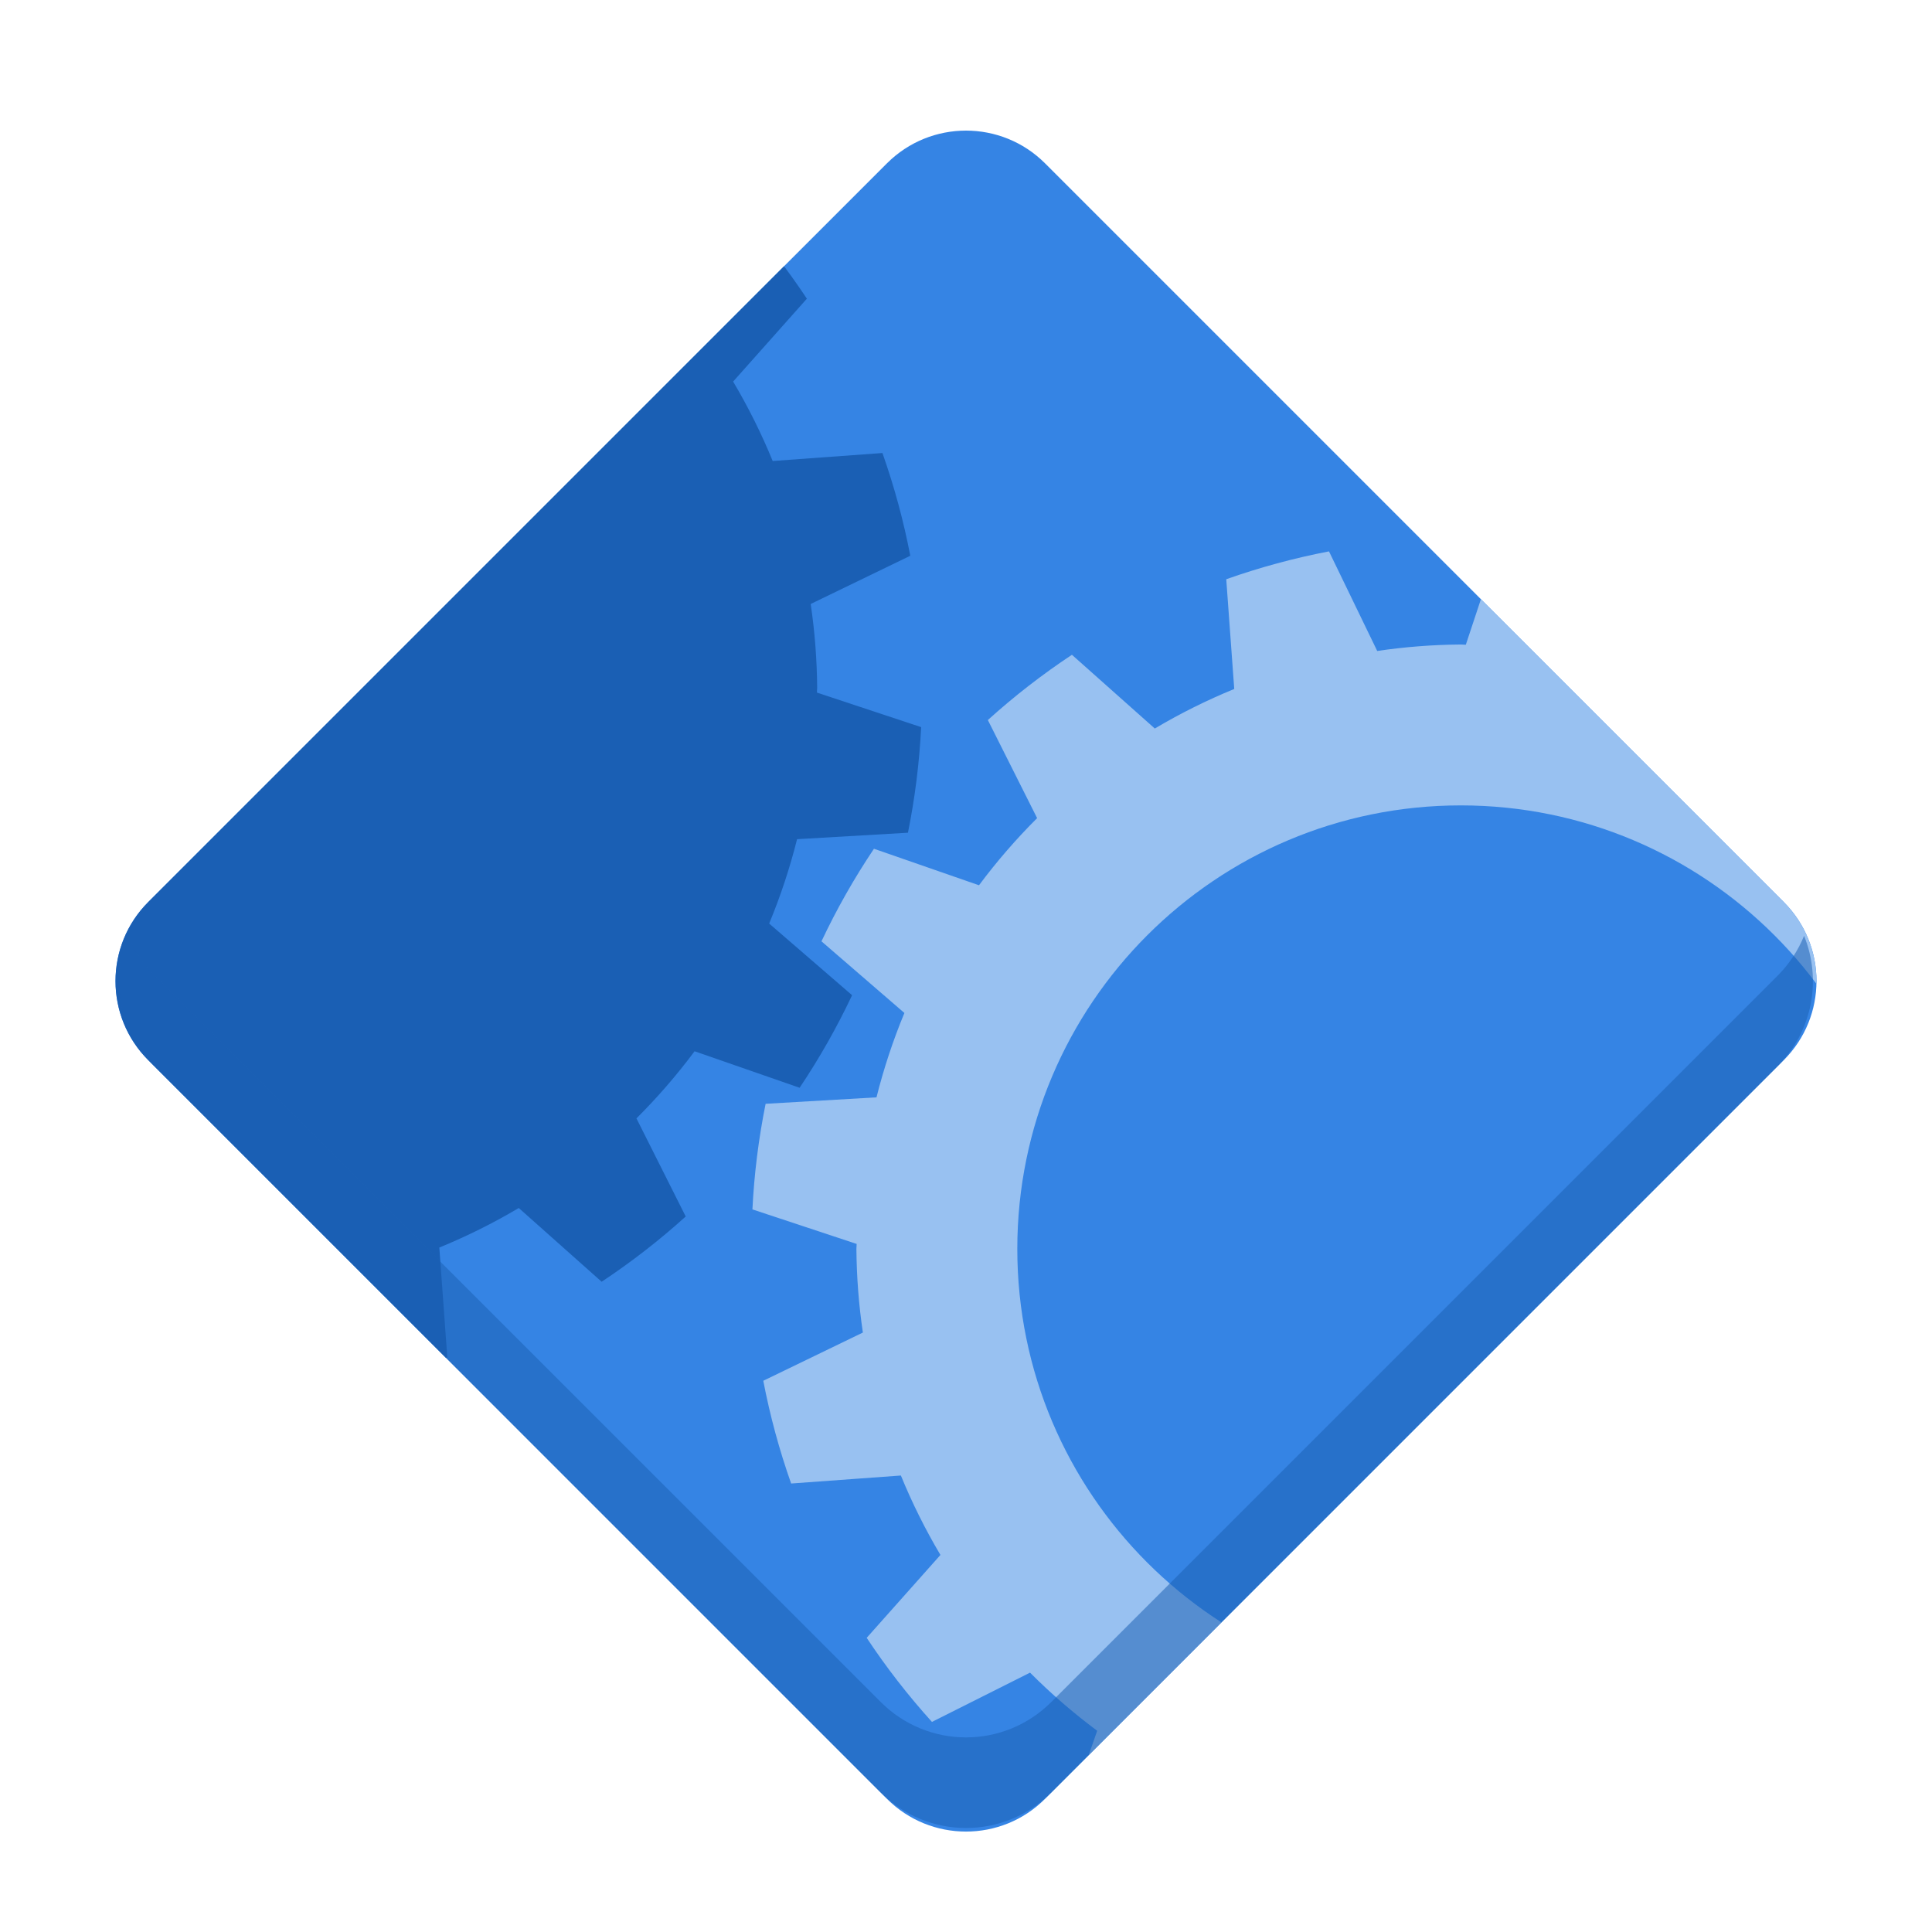
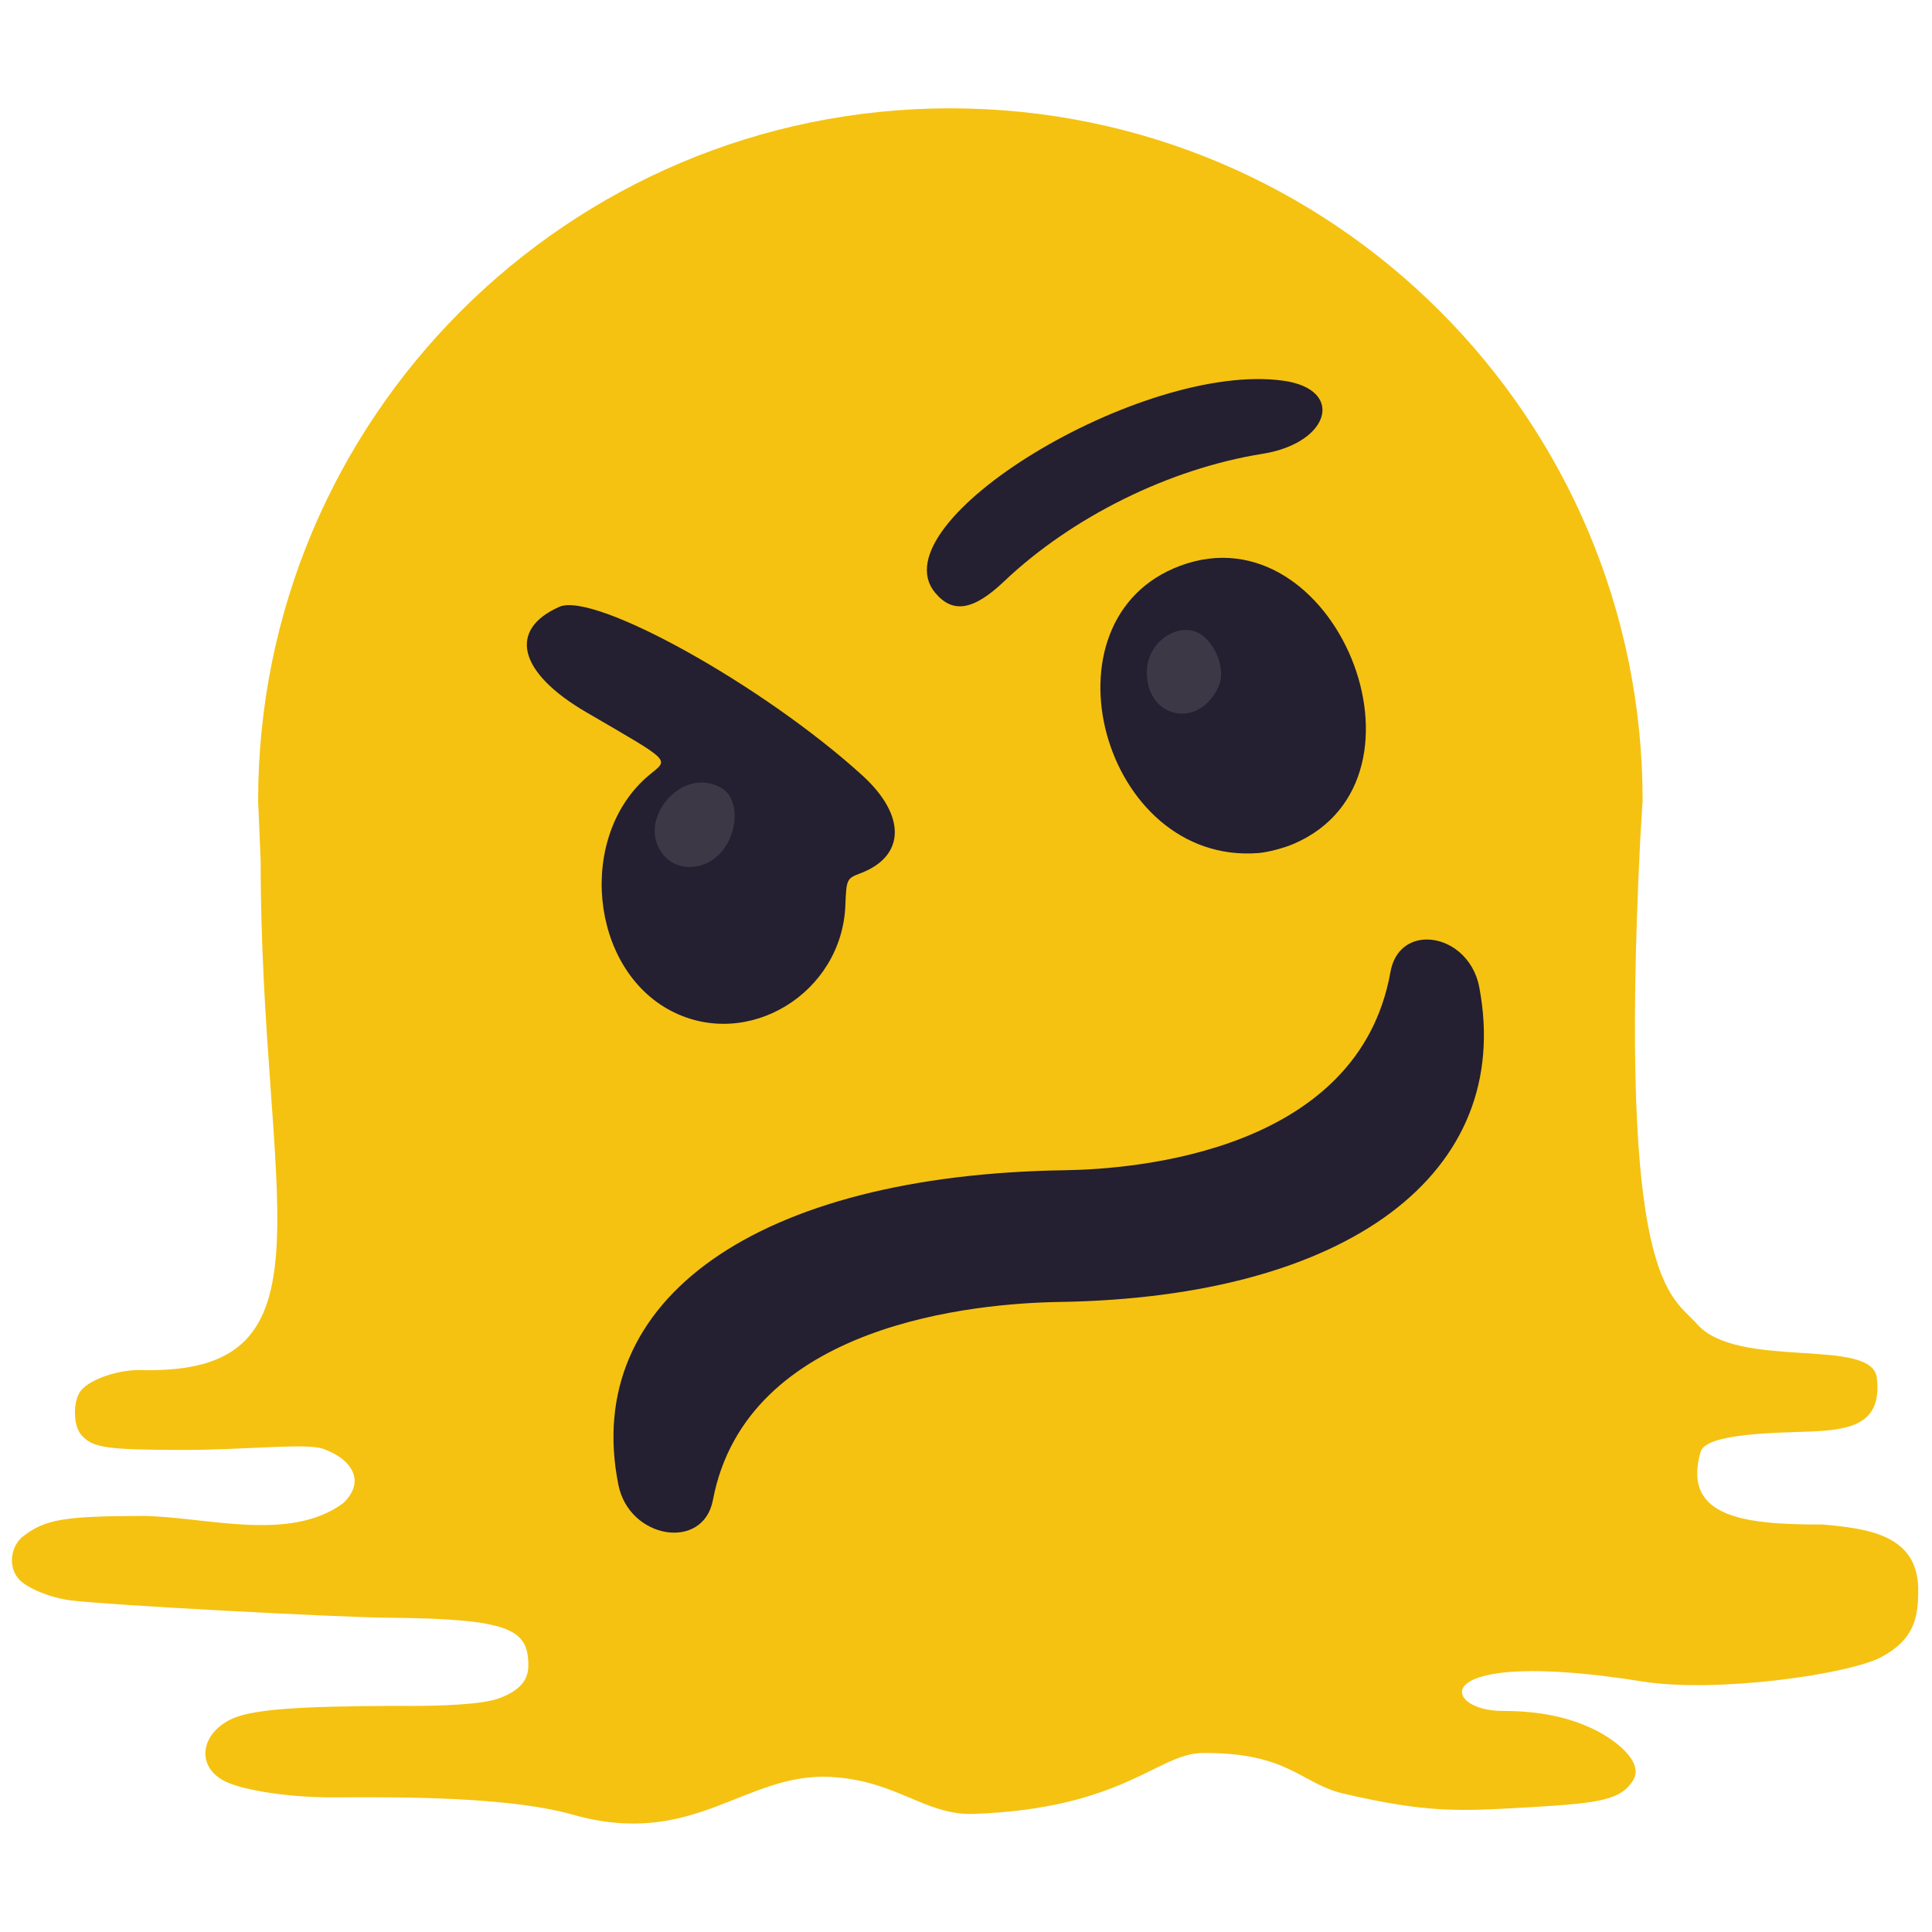
- <svg xmlns="http://www.w3.org/2000/svg" width="33.75mm" height="33.75mm" viewBox="0 0 33.75 33.75" version="1.1" id="svg974">
-   <defs id="defs968">
-     <clipPath clipPathUnits="userSpaceOnUse" id="clipPath18689">
-       <rect clip-path="none" transform="rotate(45)" ry="32" rx="32" y="123.999" x="486.037" height="362.943" width="362.943" id="rect18691" style="display:inline;opacity:1;vector-effect:none;fill:#4a86cf;fill-opacity:1;stroke:none;stroke-width:26.067;stroke-linecap:butt;stroke-linejoin:miter;stroke-miterlimit:4;stroke-dasharray:none;stroke-dashoffset:0;stroke-opacity:1;marker:none;marker-start:none;marker-mid:none;marker-end:none;paint-order:normal;enable-background:new" />
-     </clipPath>
-     <clipPath clipPathUnits="userSpaceOnUse" id="clipPath18689-3">
-       <rect clip-path="none" transform="rotate(45)" ry="32" rx="32" y="123.999" x="486.037" height="362.943" width="362.943" id="rect18691-6" style="display:inline;opacity:1;vector-effect:none;fill:#4a86cf;fill-opacity:1;stroke:none;stroke-width:26.067;stroke-linecap:butt;stroke-linejoin:miter;stroke-miterlimit:4;stroke-dasharray:none;stroke-dashoffset:0;stroke-opacity:1;marker:none;marker-start:none;marker-mid:none;marker-end:none;paint-order:normal;enable-background:new" />
-     </clipPath>
-   </defs>
-   <g id="layer1" transform="translate(-61.81982,-103.944)">
-     <g transform="matrix(0.2636723,0,0,0.2636723,61.81982,-529.397)" style="display:inline;stroke-width:0.25;enable-background:new" id="g1836">
-       <g transform="matrix(0.25,0,0,0.25,0,2295)" id="g18818" style="stroke-width:0.25">
-         <g style="stroke-width:0.27" transform="matrix(0.9260519,0,0,0.9260519,18.93073,50.87633)" id="g18590">
-           <g style="stroke-width:0.27" id="g18681" clip-path="url(#clipPath18689-3)">
-             <rect style="opacity:1;vector-effect:none;fill:#3584e4;fill-opacity:1;stroke:none;stroke-width:8.221;stroke-linecap:butt;stroke-linejoin:miter;stroke-miterlimit:4;stroke-dasharray:none;stroke-dashoffset:0;stroke-opacity:1;marker:none;marker-start:none;marker-mid:none;marker-end:none;paint-order:normal" id="rect18571" width="424" height="424" x="458.337" y="90.642" rx="10.092" ry="10.092" transform="matrix(0.6052817,0.6052817,-0.6052817,0.6052817,33.44063,99.07363)" clip-path="none" />
-             <circle style="opacity:1;vector-effect:none;fill:#f66151;fill-opacity:1;stroke:none;stroke-width:7.037;stroke-linecap:butt;stroke-linejoin:miter;stroke-miterlimit:4;stroke-dasharray:none;stroke-dashoffset:0;stroke-opacity:1;marker:none;marker-start:none;marker-mid:none;marker-end:none;paint-order:normal" id="path18706" cx="0" cy="0" r="0" transform="translate(0,-212)" />
-             <circle style="opacity:1;vector-effect:none;fill:#f66151;fill-opacity:1;stroke:none;stroke-width:7.037;stroke-linecap:butt;stroke-linejoin:miter;stroke-miterlimit:4;stroke-dasharray:none;stroke-dashoffset:0;stroke-opacity:1;marker:none;marker-start:none;marker-mid:none;marker-end:none;paint-order:normal" id="path18708" cx="0" cy="0" r="0" transform="translate(0,-212)" />
-             <path style="display:inline;opacity:1;vector-effect:none;fill:#98c1f1;fill-opacity:1;stroke:none;stroke-width:7.037;stroke-linecap:butt;stroke-linejoin:miter;stroke-miterlimit:4;stroke-dasharray:none;stroke-dashoffset:0;stroke-opacity:1;marker:none;marker-start:none;marker-mid:none;marker-end:none;paint-order:normal;enable-background:new" d="m 408.92,561.918 -9.886,29.829 a 172.971,172.971 0 0 0 -1.427,-0.071 172.971,172.971 0 0 0 -23.929,1.852 l -13.801,-28.501 a 203.293,203.293 0 0 0 -29.401,7.972 l 2.286,31.405 a 172.971,172.971 0 0 0 -22.732,11.319 l -23.718,-21.103 a 203.293,203.293 0 0 0 -24.059,18.674 l 14.099,28.073 a 172.971,172.971 0 0 0 -16.636,19.211 l -30.058,-10.448 a 203.293,203.293 0 0 0 -15.017,26.488 l 23.73,20.507 a 172.971,172.971 0 0 0 -7.985,24.143 l -31.73,1.849 a 203.293,203.293 0 0 0 -3.778,30.217 l 29.829,9.886 a 172.971,172.971 0 0 0 -0.071,1.427 172.971,172.971 0 0 0 1.852,23.929 l -28.501,13.801 a 203.293,203.293 0 0 0 7.972,29.401 l 31.405,-2.286 a 172.971,172.971 0 0 0 11.319,22.732 l -21.103,23.718 a 203.293,203.293 0 0 0 18.674,24.059 l 28.073,-14.099 a 172.971,172.971 0 0 0 19.211,16.636 l -10.448,30.058 a 203.293,203.293 0 0 0 26.488,15.017 l 20.507,-23.73 a 172.971,172.971 0 0 0 24.143,7.985 l 1.849,31.73 a 203.293,203.293 0 0 0 30.217,3.778 l 9.886,-29.829 a 172.971,172.971 0 0 0 1.427,0.071 172.971,172.971 0 0 0 23.929,-1.852 l 13.801,28.501 a 203.293,203.293 0 0 0 29.401,-7.972 l -2.286,-31.405 a 172.971,172.971 0 0 0 22.732,-11.319 l 23.718,21.103 A 203.293,203.293 0 0 0 532.96,916 l -14.099,-28.073 a 172.971,172.971 0 0 0 16.636,-19.211 l 30.058,10.448 a 203.293,203.293 0 0 0 15.017,-26.488 l -23.73,-20.507 a 172.971,172.971 0 0 0 7.985,-24.143 l 31.73,-1.849 a 203.293,203.293 0 0 0 3.778,-30.217 l -29.829,-9.886 a 172.971,172.971 0 0 0 0.071,-1.427 172.971,172.971 0 0 0 -1.852,-23.929 l 28.501,-13.801 a 203.293,203.293 0 0 0 -7.972,-29.401 l -31.405,2.286 a 172.971,172.971 0 0 0 -11.319,-22.732 l 21.103,-23.718 a 203.293,203.293 0 0 0 -18.674,-24.059 l -28.073,14.099 a 172.971,172.971 0 0 0 -19.211,-16.636 l 10.448,-30.058 A 203.293,203.293 0 0 0 485.636,581.681 l -20.507,23.73 a 172.971,172.971 0 0 0 -24.143,-7.985 l -1.849,-31.73 a 203.293,203.293 0 0 0 -30.217,-3.778 z M 397.607,637.722 A 126.926,126.926 0 0 1 524.532,764.647 126.926,126.926 0 0 1 397.607,891.572 126.926,126.926 0 0 1 270.682,764.647 126.926,126.926 0 0 1 397.607,637.722 Z" id="path18717-4" />
-             <path id="path18758" d="m 51.748,401.284 -9.886,29.829 c -0.476,-0.026 -0.951,-0.05 -1.427,-0.071 -8.01,0.062 -16.005,0.681 -23.929,1.852 L 2.706,404.392 c -9.986,1.918 -19.814,4.583 -29.401,7.972 l 2.286,31.405 c -7.844,3.211 -15.442,6.994 -22.732,11.319 l -23.718,-21.103 c -8.475,5.614 -16.518,11.857 -24.059,18.674 l 14.099,28.073 c -6.009,5.987 -11.569,12.408 -16.636,19.211 l -30.058,-10.448 c -5.661,8.442 -10.68,17.296 -15.017,26.488 l 23.73,20.507 c -3.25,7.841 -5.919,15.91 -7.985,24.143 l -31.73,1.849 c -2.013,9.964 -3.276,20.064 -3.778,30.217 l 29.829,9.886 c -0.026,0.476 -0.05,0.951 -0.071,1.427 0.062,8.01 0.681,16.005 1.852,23.929 l -28.501,13.801 c 1.918,9.986 4.583,19.814 7.972,29.401 l 31.405,-2.286 c 3.211,7.844 6.994,15.442 11.319,22.732 l -21.103,23.718 c 5.614,8.475 11.857,16.518 18.674,24.059 l 28.073,-14.099 c 5.987,6.009 12.408,11.569 19.211,16.636 l -10.448,30.058 c 8.442,5.661 17.296,10.68 26.488,15.017 l 20.507,-23.73 c 7.841,3.25 15.91,5.919 24.143,7.985 l 1.849,31.73 c 9.964,2.013 20.064,3.276 30.217,3.778 l 9.886,-29.829 c 0.476,0.026 0.951,0.05 1.427,0.071 8.01,-0.062 16.005,-0.681 23.929,-1.852 l 13.801,28.501 c 9.986,-1.918 19.814,-4.583 29.401,-7.972 l -2.286,-31.405 c 7.844,-3.211 15.442,-6.994 22.732,-11.319 l 23.718,21.103 c 8.475,-5.614 16.518,-11.857 24.059,-18.674 l -14.099,-28.073 c 6.009,-5.987 11.569,-12.408 16.636,-19.211 l 30.058,10.448 c 5.661,-8.442 10.68,-17.296 15.017,-26.488 l -23.73,-20.507 c 3.25,-7.841 5.919,-15.91 7.985,-24.143 l 31.73,-1.849 c 2.013,-9.964 3.276,-20.064 3.778,-30.217 l -29.829,-9.886 c 0.026,-0.476 0.05,-0.951 0.071,-1.427 -0.062,-8.01 -0.681,-16.005 -1.852,-23.929 l 28.501,-13.801 c -1.918,-9.986 -4.583,-19.814 -7.972,-29.401 l -31.405,2.286 c -3.211,-7.844 -6.994,-15.442 -11.319,-22.732 l 21.103,-23.718 c -5.614,-8.475 -11.857,-16.518 -18.674,-24.059 l -28.073,14.099 c -5.987,-6.009 -12.408,-11.569 -19.211,-16.636 l 10.448,-30.058 c -8.442,-5.661 -17.296,-10.68 -26.488,-15.017 l -20.507,23.73 c -7.841,-3.25 -15.91,-5.919 -24.143,-7.985 l -1.849,-31.73 c -9.964,-2.013 -20.064,-3.276 -30.217,-3.778 z" style="display:inline;opacity:1;vector-effect:none;fill:#1a5fb4;fill-opacity:1;stroke:none;stroke-width:7.037;stroke-linecap:butt;stroke-linejoin:miter;stroke-miterlimit:4;stroke-dasharray:none;stroke-dashoffset:0;stroke-opacity:1;marker:none;marker-start:none;marker-mid:none;marker-end:none;paint-order:normal;enable-background:new" />
-           </g>
-         </g>
-         <path style="display:inline;opacity:0.534;vector-effect:none;fill:#1a5fb4;fill-opacity:1;stroke:none;stroke-width:1.629;stroke-linecap:butt;stroke-linejoin:miter;stroke-miterlimit:4;stroke-dasharray:none;stroke-dashoffset:0;stroke-opacity:1;marker:none;marker-start:none;marker-mid:none;marker-end:none;paint-order:normal;enable-background:new" clip-path="none" d="m 8.477,2676 c -1.171,2.887 -0.583,6.308 1.766,8.656 l 48.102,48.102 c 3.134,3.134 8.179,3.134 11.312,0 l 48.102,-48.102 c 2.348,-2.348 2.937,-5.77 1.766,-8.656 -0.392,0.966 -0.98,1.871 -1.766,2.656 l -48.102,48.102 c -3.134,3.134 -8.179,3.134 -11.312,0 L 10.242,2678.656 C 9.457,2677.871 8.868,2676.965 8.477,2676 Z" transform="matrix(4,0,0,4,0,-10028)" id="rect18571-6" />
-       </g>
-       <rect y="2402" x="-1.5000001e-06" height="128" width="128" id="rect9125-7-2" style="display:inline;opacity:1;vector-effect:none;fill:none;fill-opacity:1;stroke:none;stroke-width:1.25;stroke-linecap:butt;stroke-linejoin:miter;stroke-miterlimit:4;stroke-dasharray:none;stroke-dashoffset:0;stroke-opacity:1;marker:none;marker-start:none;marker-mid:none;marker-end:none;paint-order:normal;enable-background:new" />
-     </g>
+ <svg xmlns="http://www.w3.org/2000/svg" height="128px" viewBox="0 0 128 128" width="128px">
+   <path d="m 62.965 7.176 c -25.328 0 -45.863 20.535 -45.863 45.863 l 0.168 4.043 c 0.004 22.535 5.445 34.008 -7.887 33.688 c -1.566 -0.039 -3.371 0.605 -3.992 1.324 c -0.566 0.648 -0.57 2.324 -0.008 2.969 c 0.738 0.852 1.602 0.98 6.555 1 c 4.211 0.016 8.363 -0.484 9.488 -0.07 c 2.148 0.793 2.695 2.32 1.293 3.609 c -3.594 2.621 -9.113 0.867 -13.316 0.832 c -5.156 0.016 -6.414 0.227 -7.852 1.336 c -0.867 0.672 -1.02 2.027 -0.32 2.832 c 0.531 0.613 2.082 1.25 3.473 1.43 c 2.395 0.305 17.59 1.117 20.98 1.145 c 8.16 0.07 9.32 0.773 9.32 3.172 c 0 1.004 -0.617 1.684 -1.984 2.184 c -1 0.367 -3.621 0.523 -6.75 0.484 c -6.465 0.027 -9.625 0.215 -11.012 0.91 c -2.031 1.02 -2.262 3.195 -0.277 4.125 c 1.246 0.582 4.203 1.023 6.902 1.027 c 3.133 0.004 11.41 -0.172 16.07 1.148 c 8.043 2.277 11.379 -2.805 17.082 -2.5 c 4.406 0.234 6.266 2.574 9.512 2.449 c 9.934 -0.371 12.141 -4.012 15.137 -4.035 c 5.703 -0.043 6.492 2.027 9.32 2.688 c 5.66 1.316 7.723 1.168 12.402 0.902 c 4.676 -0.27 5.973 -0.504 6.777 -1.754 c 0.801 -1.25 -1.227 -2.828 -2.98 -3.586 c -1.75 -0.758 -3.633 -1.039 -5.695 -1.039 c -4.043 0 -5.164 -4.262 9.316 -1.949 c 4.883 0.781 13.691 -0.473 15.832 -1.625 s 2.414 -2.574 2.43 -4.258 c 0.109 -3.879 -3.387 -4.242 -6.301 -4.516 c -4.941 0 -9.402 -0.352 -8.117 -4.816 c 0.359 -1.254 5.137 -1.258 7.34 -1.348 c 2.684 -0.113 4.691 -0.539 4.336 -3.555 c -0.324 -2.73 -9.211 -0.496 -11.914 -3.566 c -1.703 -1.938 -5.238 -2.5 -3.758 -32.156 c 0.035 -0.676 0.113 -1.738 0.156 -2.523 c 0 -25.328 -20.535 -45.863 -45.863 -45.863 z m 0 0" fill="#f5c211" />
+   <path d="m 82.16 44.508 c 0 1.668 -1.57 3.023 -3.504 3.023 s -3.504 -1.355 -3.504 -3.023 c 0 -1.668 1.57 -3.023 3.504 -3.023 s 3.504 1.355 3.504 3.023 z m 0 0" fill="#3d3846" />
+   <path d="m 83.379 56.516 c -10.332 0.816 -14.758 -15.496 -5.168 -19.039 c 10.199 -3.77 17.504 14.059 7.547 18.41 c -0.68 0.297 -1.746 0.578 -2.379 0.629 z m -2.637 -11.055 c 0.426 -0.969 -0.031 -2.477 -1.004 -3.301 c -1.352 -1.148 -3.641 0.18 -3.75 2.18 c -0.184 3.227 3.453 4.086 4.754 1.121 z m 0 0" fill="#241f31" />
+   <path d="m 61.945 39.258 c -3.828 -4.652 13.684 -15.316 23.051 -14.039 c 4.141 0.562 3.141 4.133 -1.355 4.848 c -6.148 0.98 -12.613 4.172 -17.129 8.461 c -2.023 1.922 -3.402 2.145 -4.566 0.73 z m 0 0" fill="#241f31" />
+   <path d="m 50.16 54.543 c 0 1.895 -1.781 3.43 -3.98 3.43 c -2.195 0 -3.977 -1.535 -3.977 -3.43 c 0 -1.898 1.781 -3.434 3.977 -3.434 c 2.199 0 3.98 1.535 3.98 3.434 z m 0 0" fill="#3d3846" />
+   <g fill="#241f31">
+     <path d="m 44.504 66.996 c -5.449 -2.797 -6.297 -11.633 -1.5 -15.641 c 1.316 -1.098 1.613 -0.801 -4.168 -4.172 c -4.484 -2.613 -5.211 -5.461 -1.777 -6.98 c 2.312 -1.023 13.52 5.211 20.07 11.168 c 2.914 2.648 2.867 5.355 -0.117 6.484 c -0.914 0.344 -0.938 0.395 -1.004 2.121 c -0.227 5.828 -6.441 9.621 -11.504 7.02 z m 2.91 -10.184 c 1.496 -1.23 1.711 -3.828 0.383 -4.605 c -2.73 -1.602 -5.918 2.441 -3.652 4.637 c 0.828 0.809 2.27 0.793 3.27 -0.031 z m 0 0" />
+     <path d="m 94.547 62.246 c -1.133 -0.008 -2.164 0.672 -2.426 2.152 c -2.117 11.883 -16.836 13.062 -21.562 13.133 c -20.367 0.301 -32.051 8.531 -29.59 20.84 c 0.723 3.605 5.621 4.398 6.262 1.016 c 2.227 -11.746 17.516 -13.043 22.965 -13.129 c 19.145 -0.301 30.125 -8.531 27.812 -20.84 c -0.383 -2.027 -2.004 -3.168 -3.461 -3.172 z m 0 0" />
  </g>
</svg>
